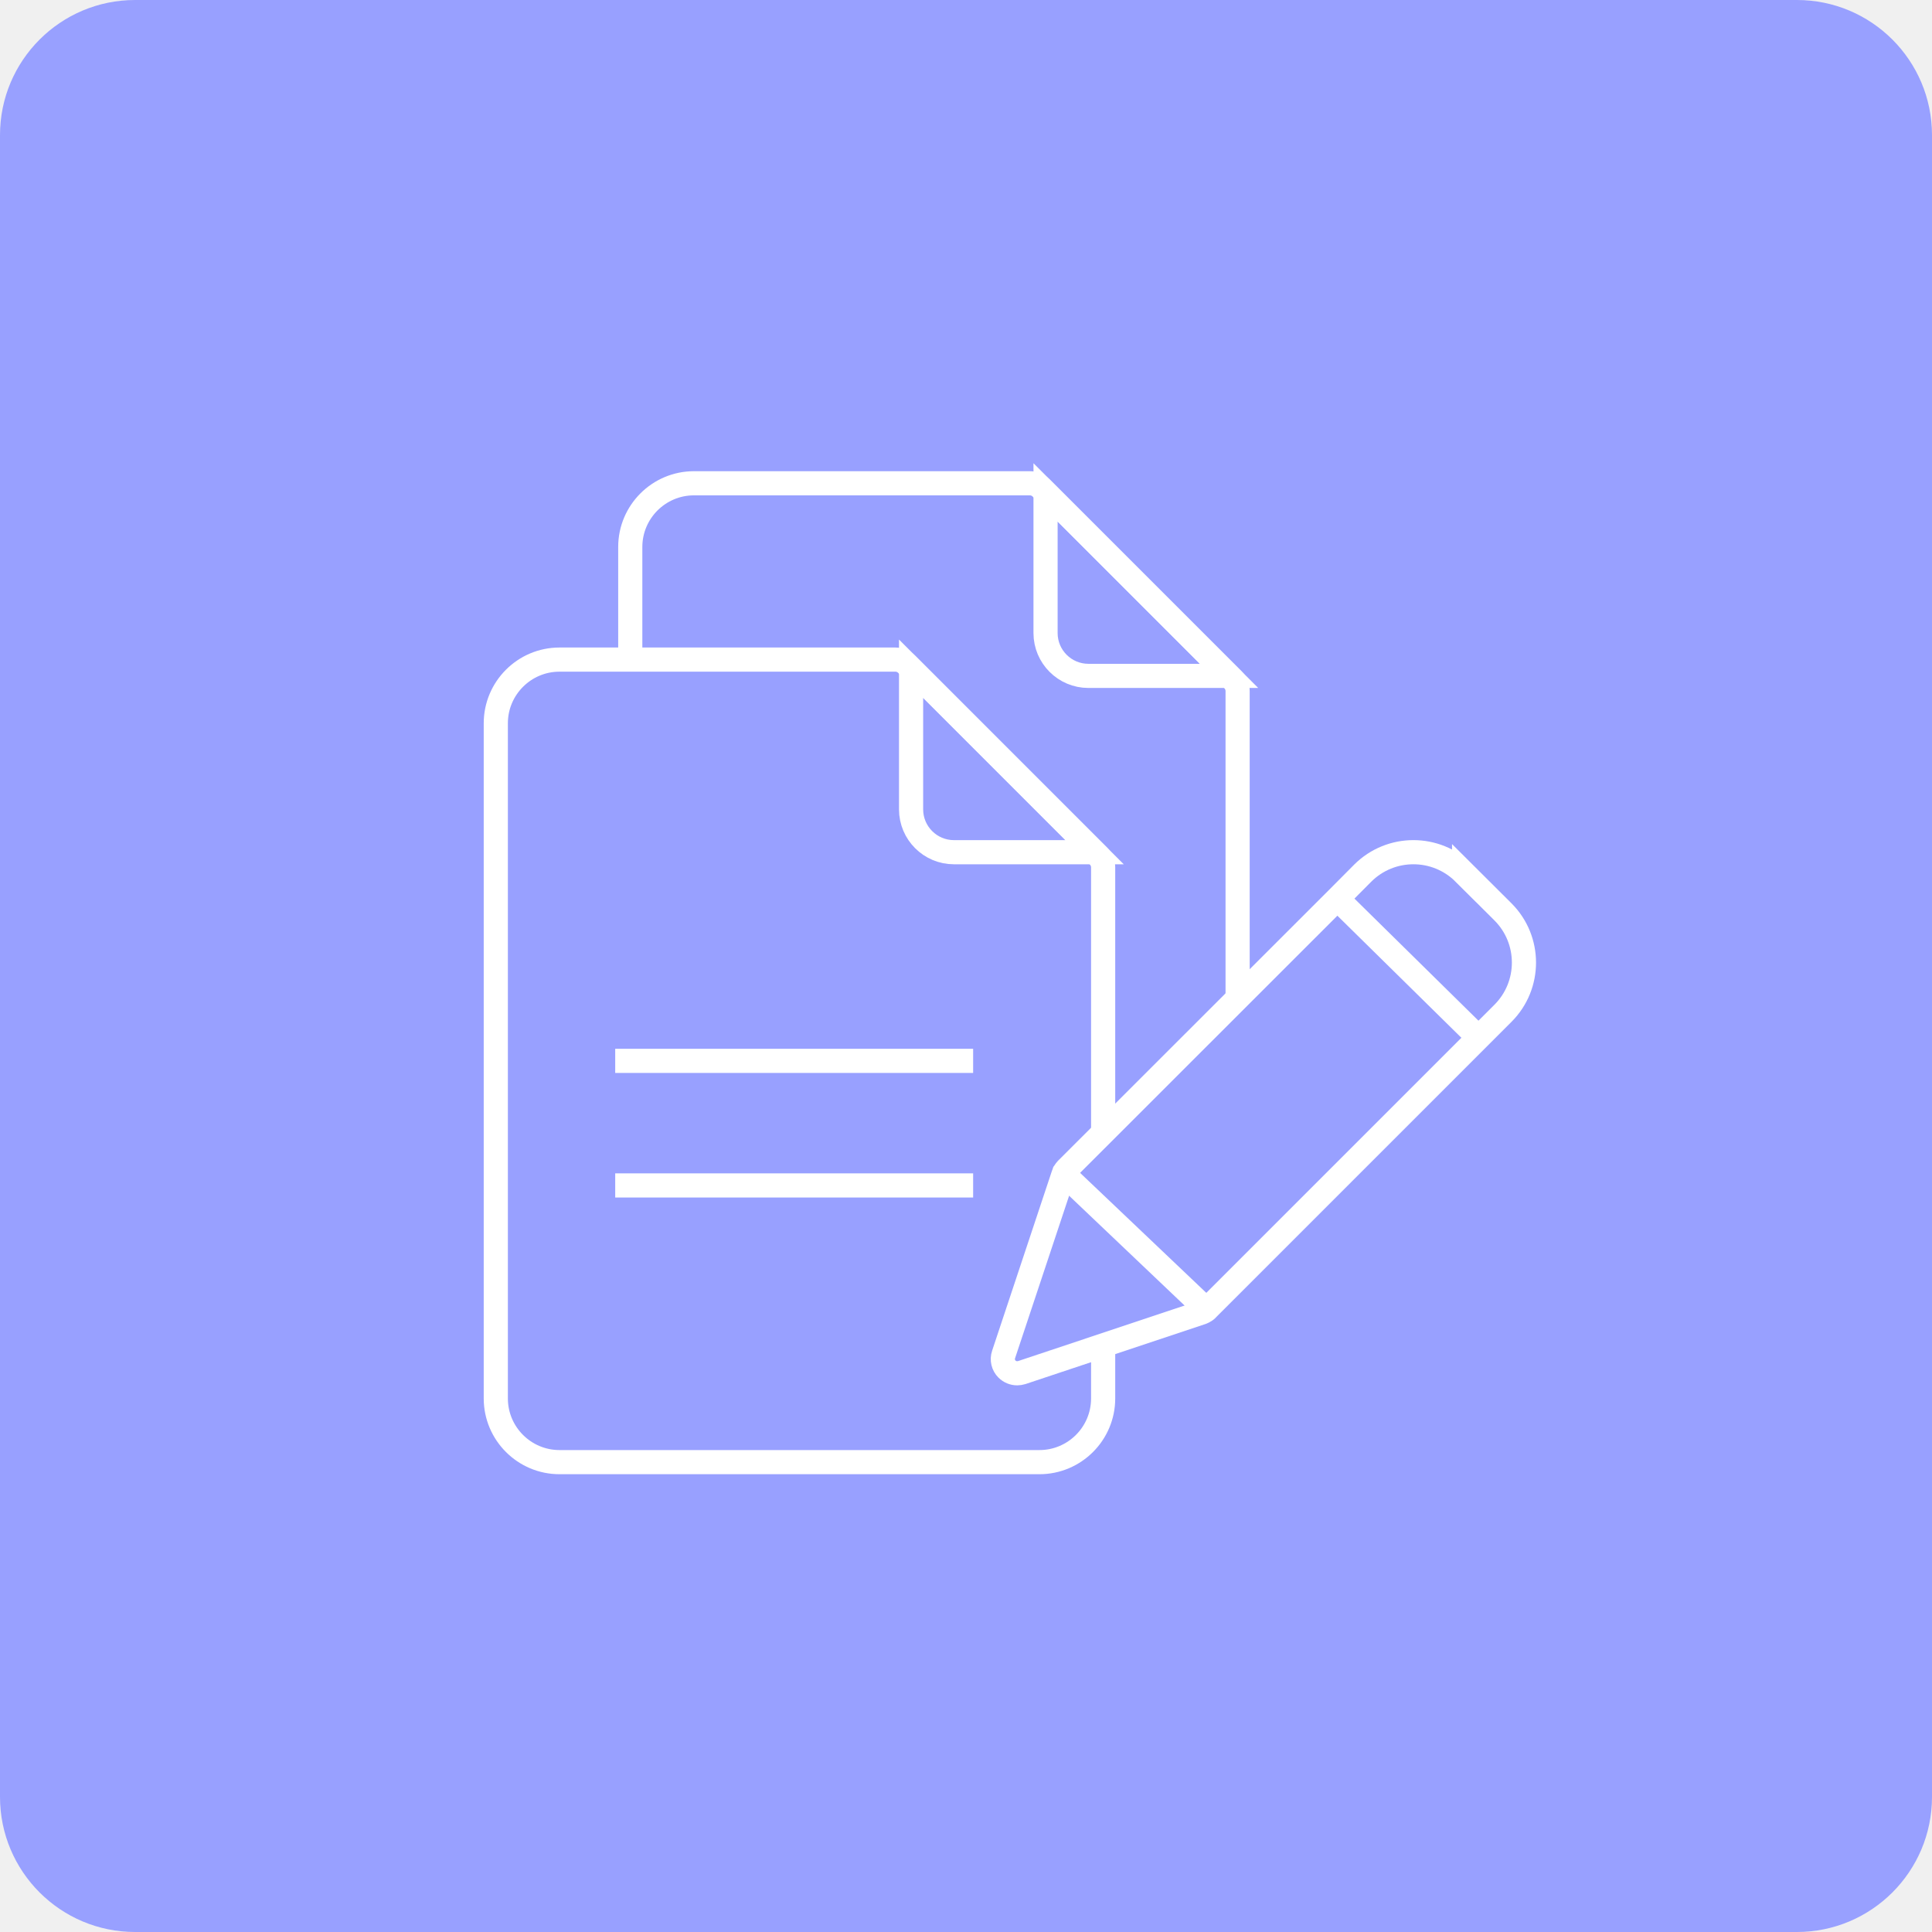
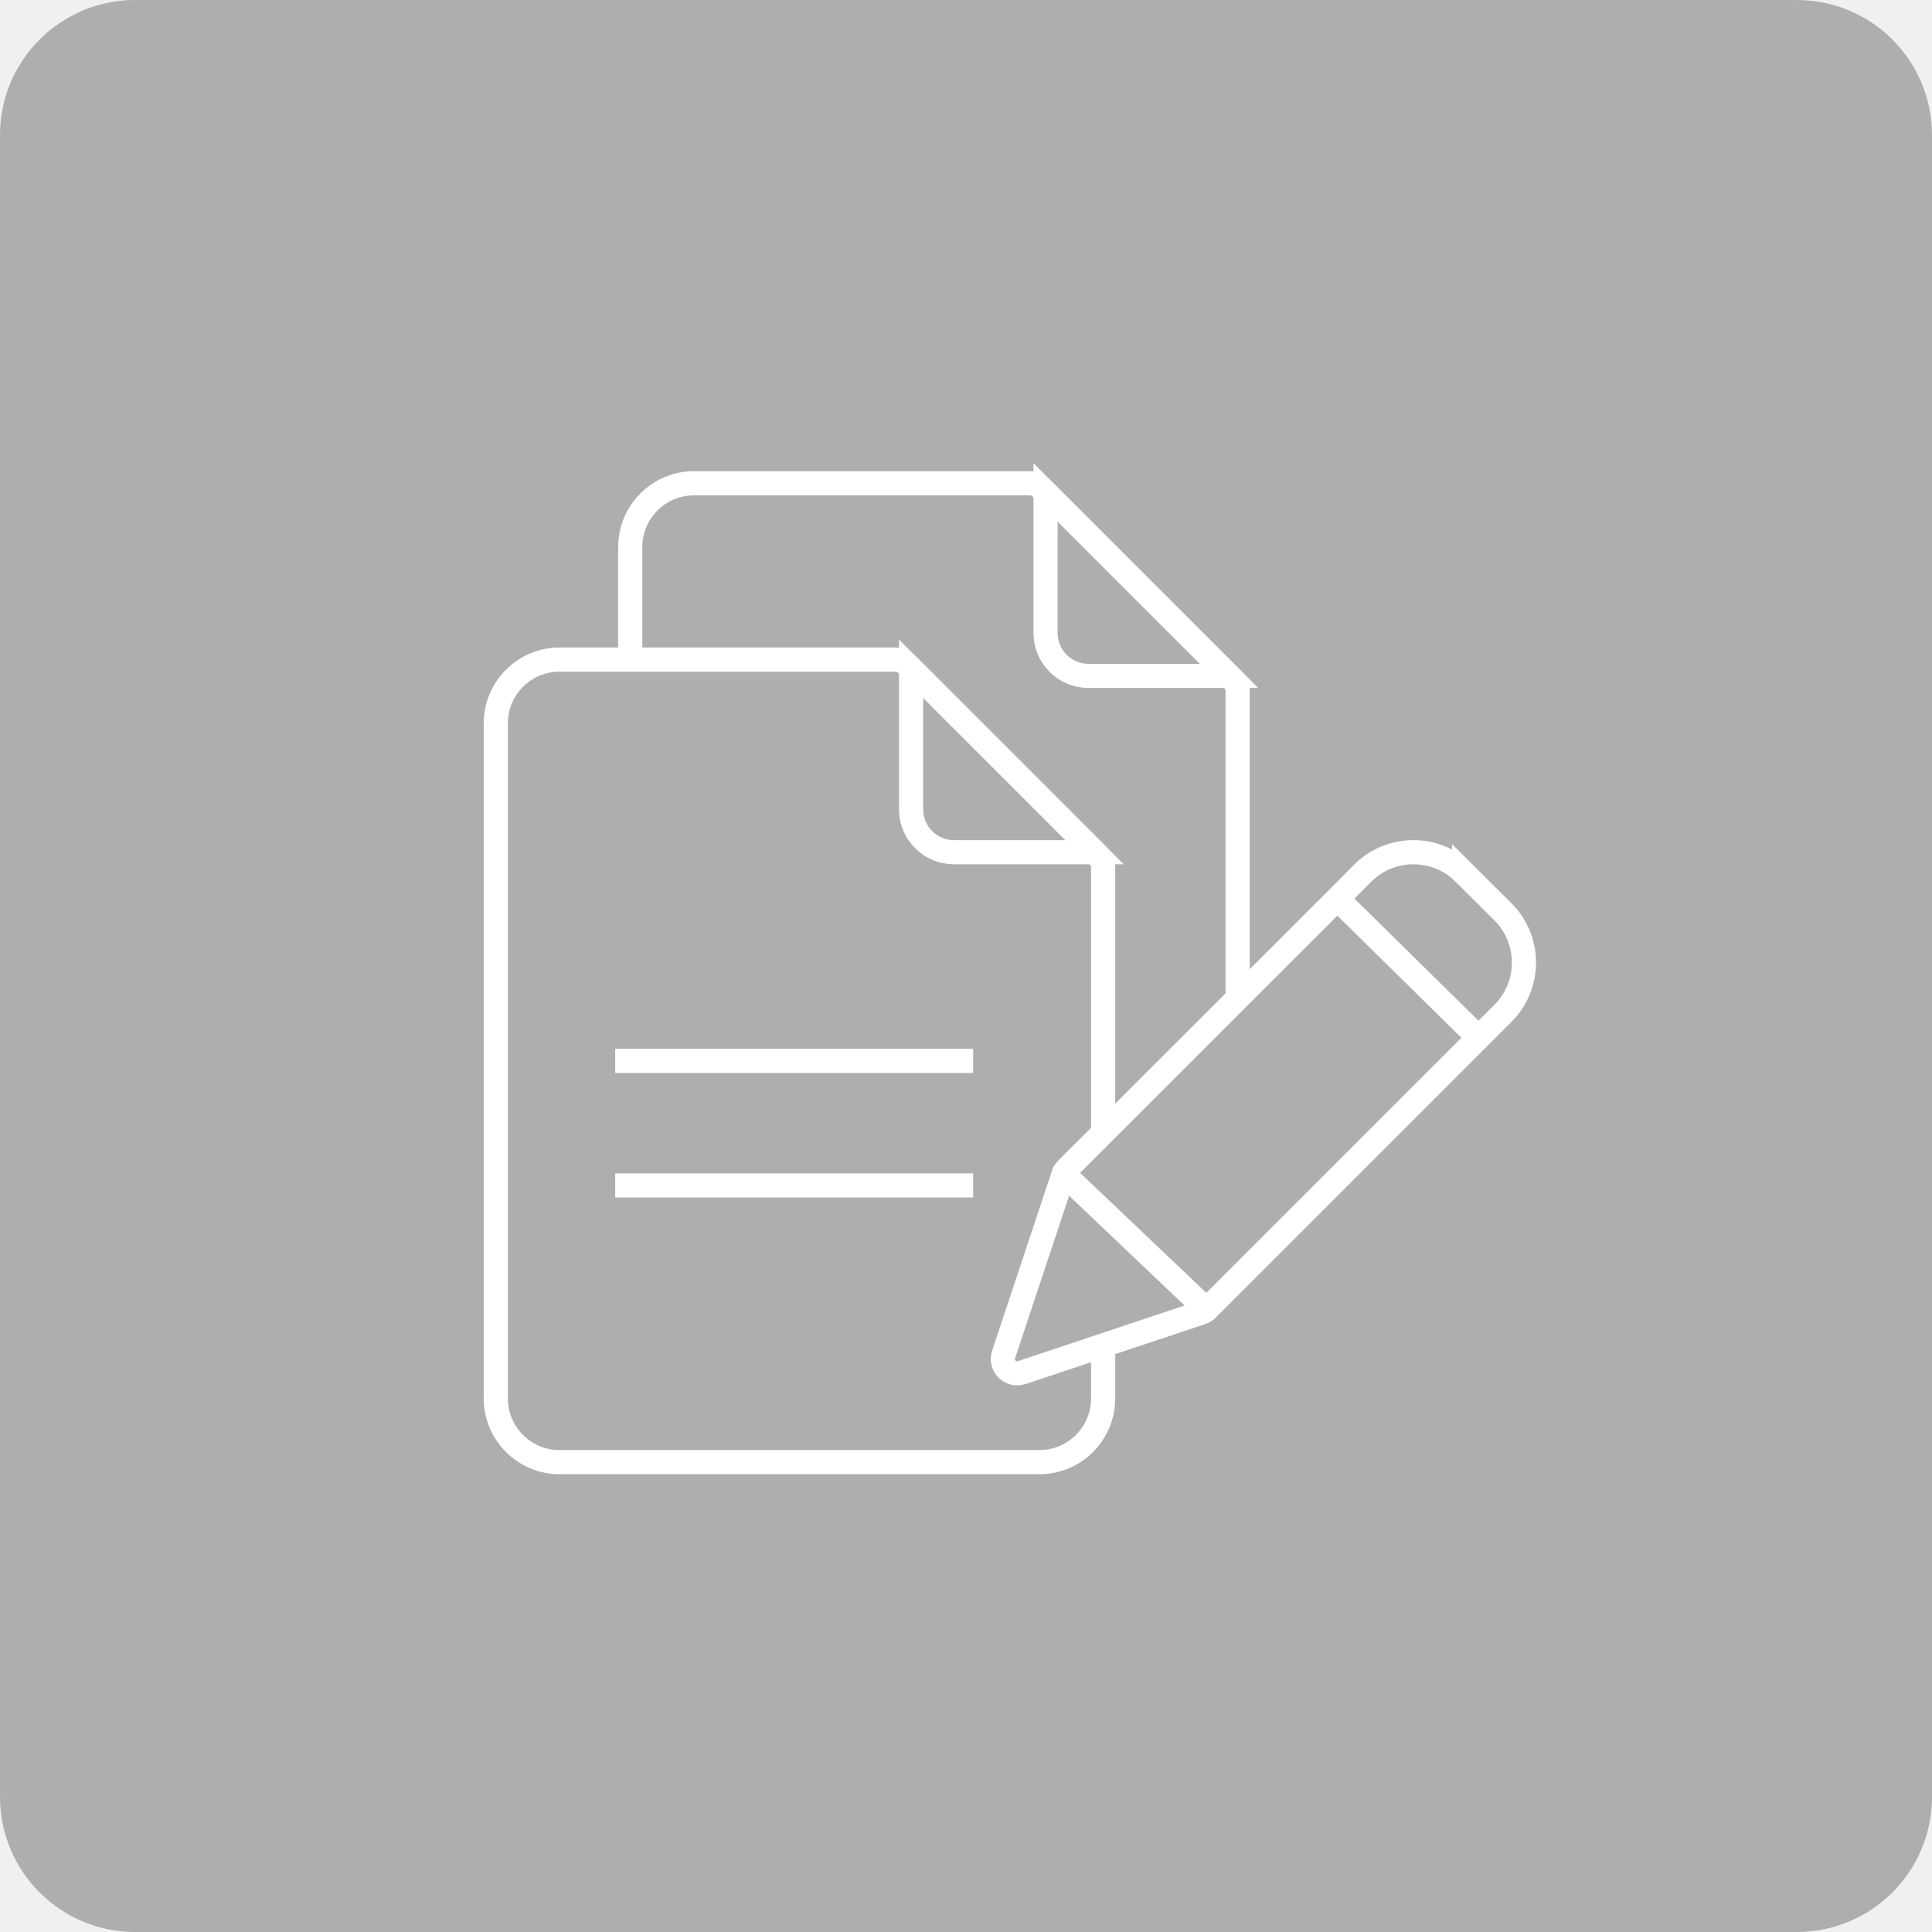
<svg xmlns="http://www.w3.org/2000/svg" id="Capa_2" data-name="Capa 2" viewBox="0 0 160 160">
  <g id="content">
    <g>
-       <rect width="160" height="160" rx="11.19" ry="11.19" fill="#98a0ff" />
+       <rect width="160" height="160" rx="11.19" ry="11.19" fill="#aeaeae" />
      <g>
        <g>
          <path d="M52.196,54.625v-9.327c0-2.909,2.366-5.275,5.275-5.275h27.823c.342,0,.678,.139,.92,.381l15.899,15.899c.239,.239,.381,.582,.381,.92v25.456" fill="none" stroke="#fff" stroke-miterlimit="10" stroke-width="2" />
          <path d="M86.588,52.427c0,1.956,1.591,3.547,3.547,3.547h11.65l-15.197-15.197v11.651h0Z" fill="none" stroke="#fff" stroke-miterlimit="10" stroke-width="2" />
        </g>
        <g>
          <g>
            <path d="M91.358,111.421v4.392c0,2.909-2.366,5.275-5.275,5.275H46.335c-2.909,0-5.275-2.366-5.275-5.275V59.9c0-2.909,2.366-5.275,5.275-5.275h27.823c.342,0,.678,.139,.92,.381l15.899,15.899c.239,.239,.381,.582,.381,.92v21.984" fill="none" stroke="#fff" stroke-miterlimit="10" stroke-width="2" />
            <path d="M75.452,67.029c0,1.956,1.591,3.547,3.547,3.547h11.65l-15.197-15.197v11.651h0Z" fill="none" stroke="#fff" stroke-miterlimit="10" stroke-width="2" />
          </g>
          <line x1="50.949" y1="87.856" x2="80.591" y2="87.856" fill="none" stroke="#fff" stroke-miterlimit="10" stroke-width="2" />
          <line x1="50.949" y1="98.173" x2="80.591" y2="98.173" fill="none" stroke="#fff" stroke-miterlimit="10" stroke-width="2" />
        </g>
        <g>
          <path d="M121.251,72.312c-2.32-2.316-6.077-2.316-8.398,0l-2.102,2.114-22.376,22.365-.048,.048c-.012,.012-.012,.024-.024,.024-.024,.036-.059,.071-.083,.107,0,.012-.012,.012-.012,.024-.024,.036-.035,.059-.059,.095-.012,.012-.012,.023-.023,.036-.012,.036-.024,.059-.036,.095,0,.012-.012,.012-.012,.024l-4.965,14.929c-.146,.425-.035,.896,.285,1.211,.225,.222,.528,.346,.843,.345,.129-.002,.257-.022,.38-.059l14.918-4.977q.012,0,.024-.012c.038-.011,.074-.027,.107-.048,.009-.001,.017-.005,.024-.012,.035-.024,.083-.048,.119-.072,.035-.023,.071-.059,.107-.083,.012-.012,.023-.012,.023-.024,.012-.012,.036-.023,.048-.048l24.479-24.479c2.316-2.32,2.316-6.077,0-8.397l-3.219-3.207Z" fill="none" stroke="#fff" stroke-miterlimit="10" stroke-width="2" />
          <line x1="110.751" y1="74.426" x2="122.446" y2="85.939" fill="none" stroke="#fff" stroke-miterlimit="10" stroke-width="2" />
          <line x1="99.919" y1="108.466" x2="88.089" y2="97.219" fill="none" stroke="#fff" stroke-miterlimit="10" stroke-width="2" />
        </g>
      </g>
    </g>
  </g>
</svg>
